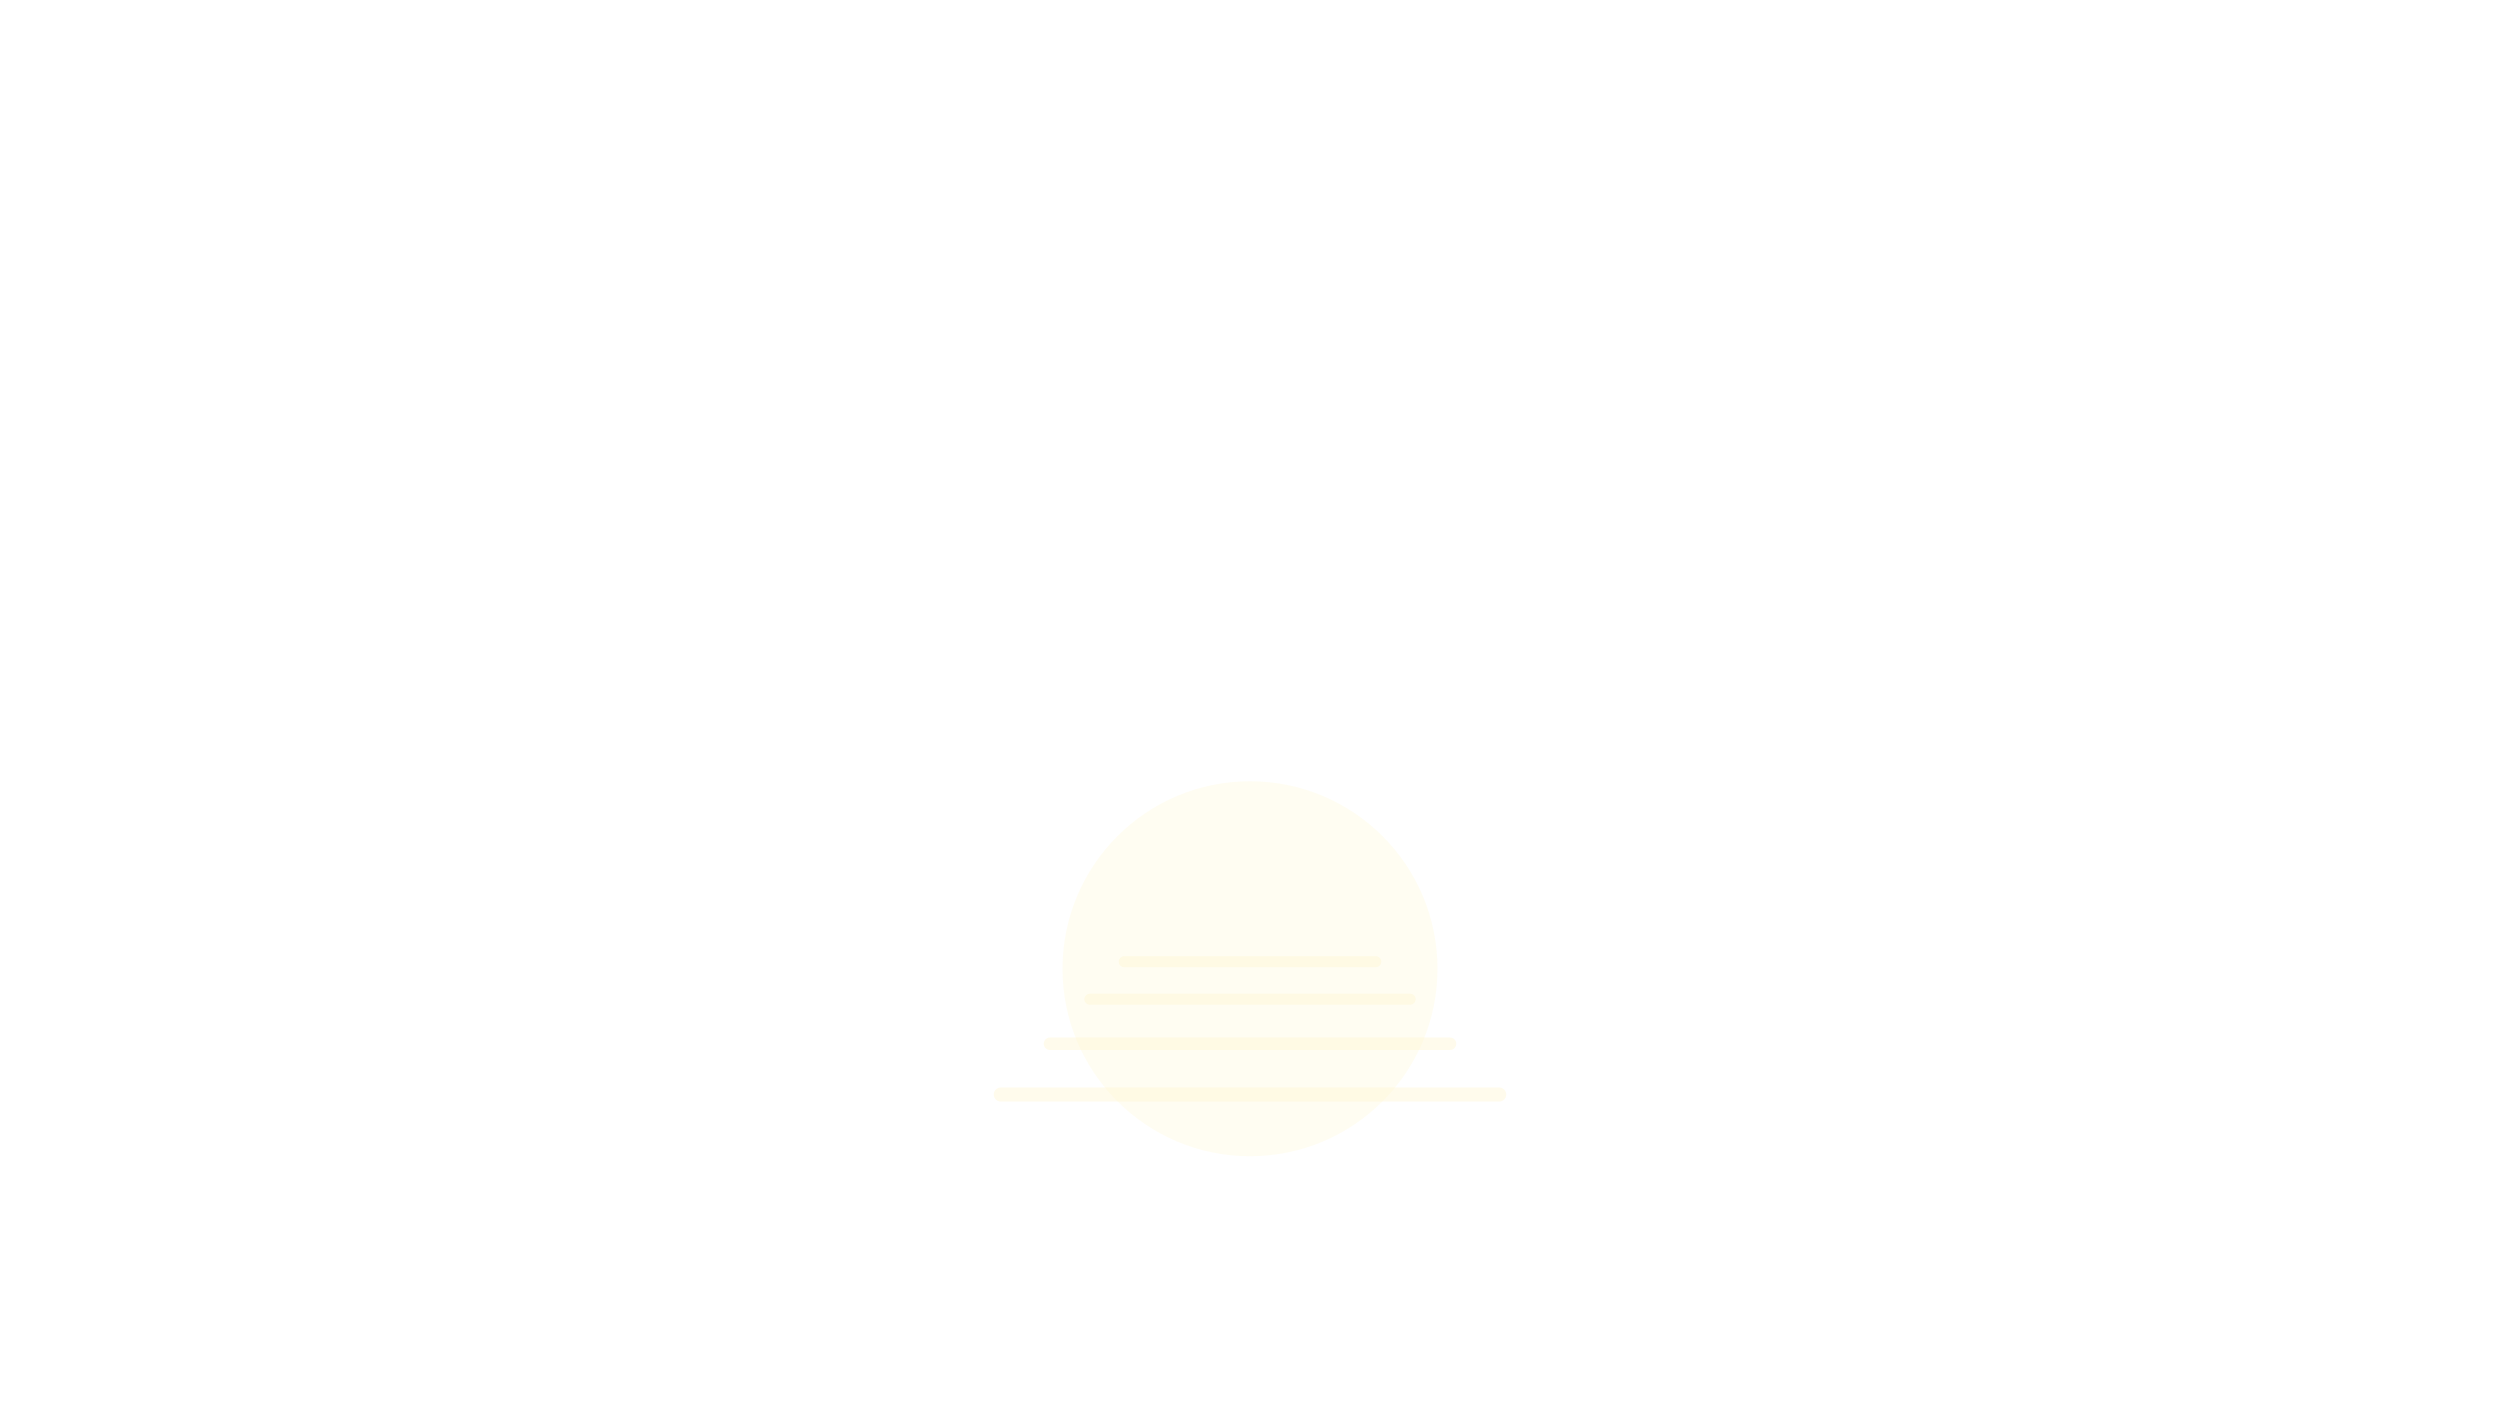
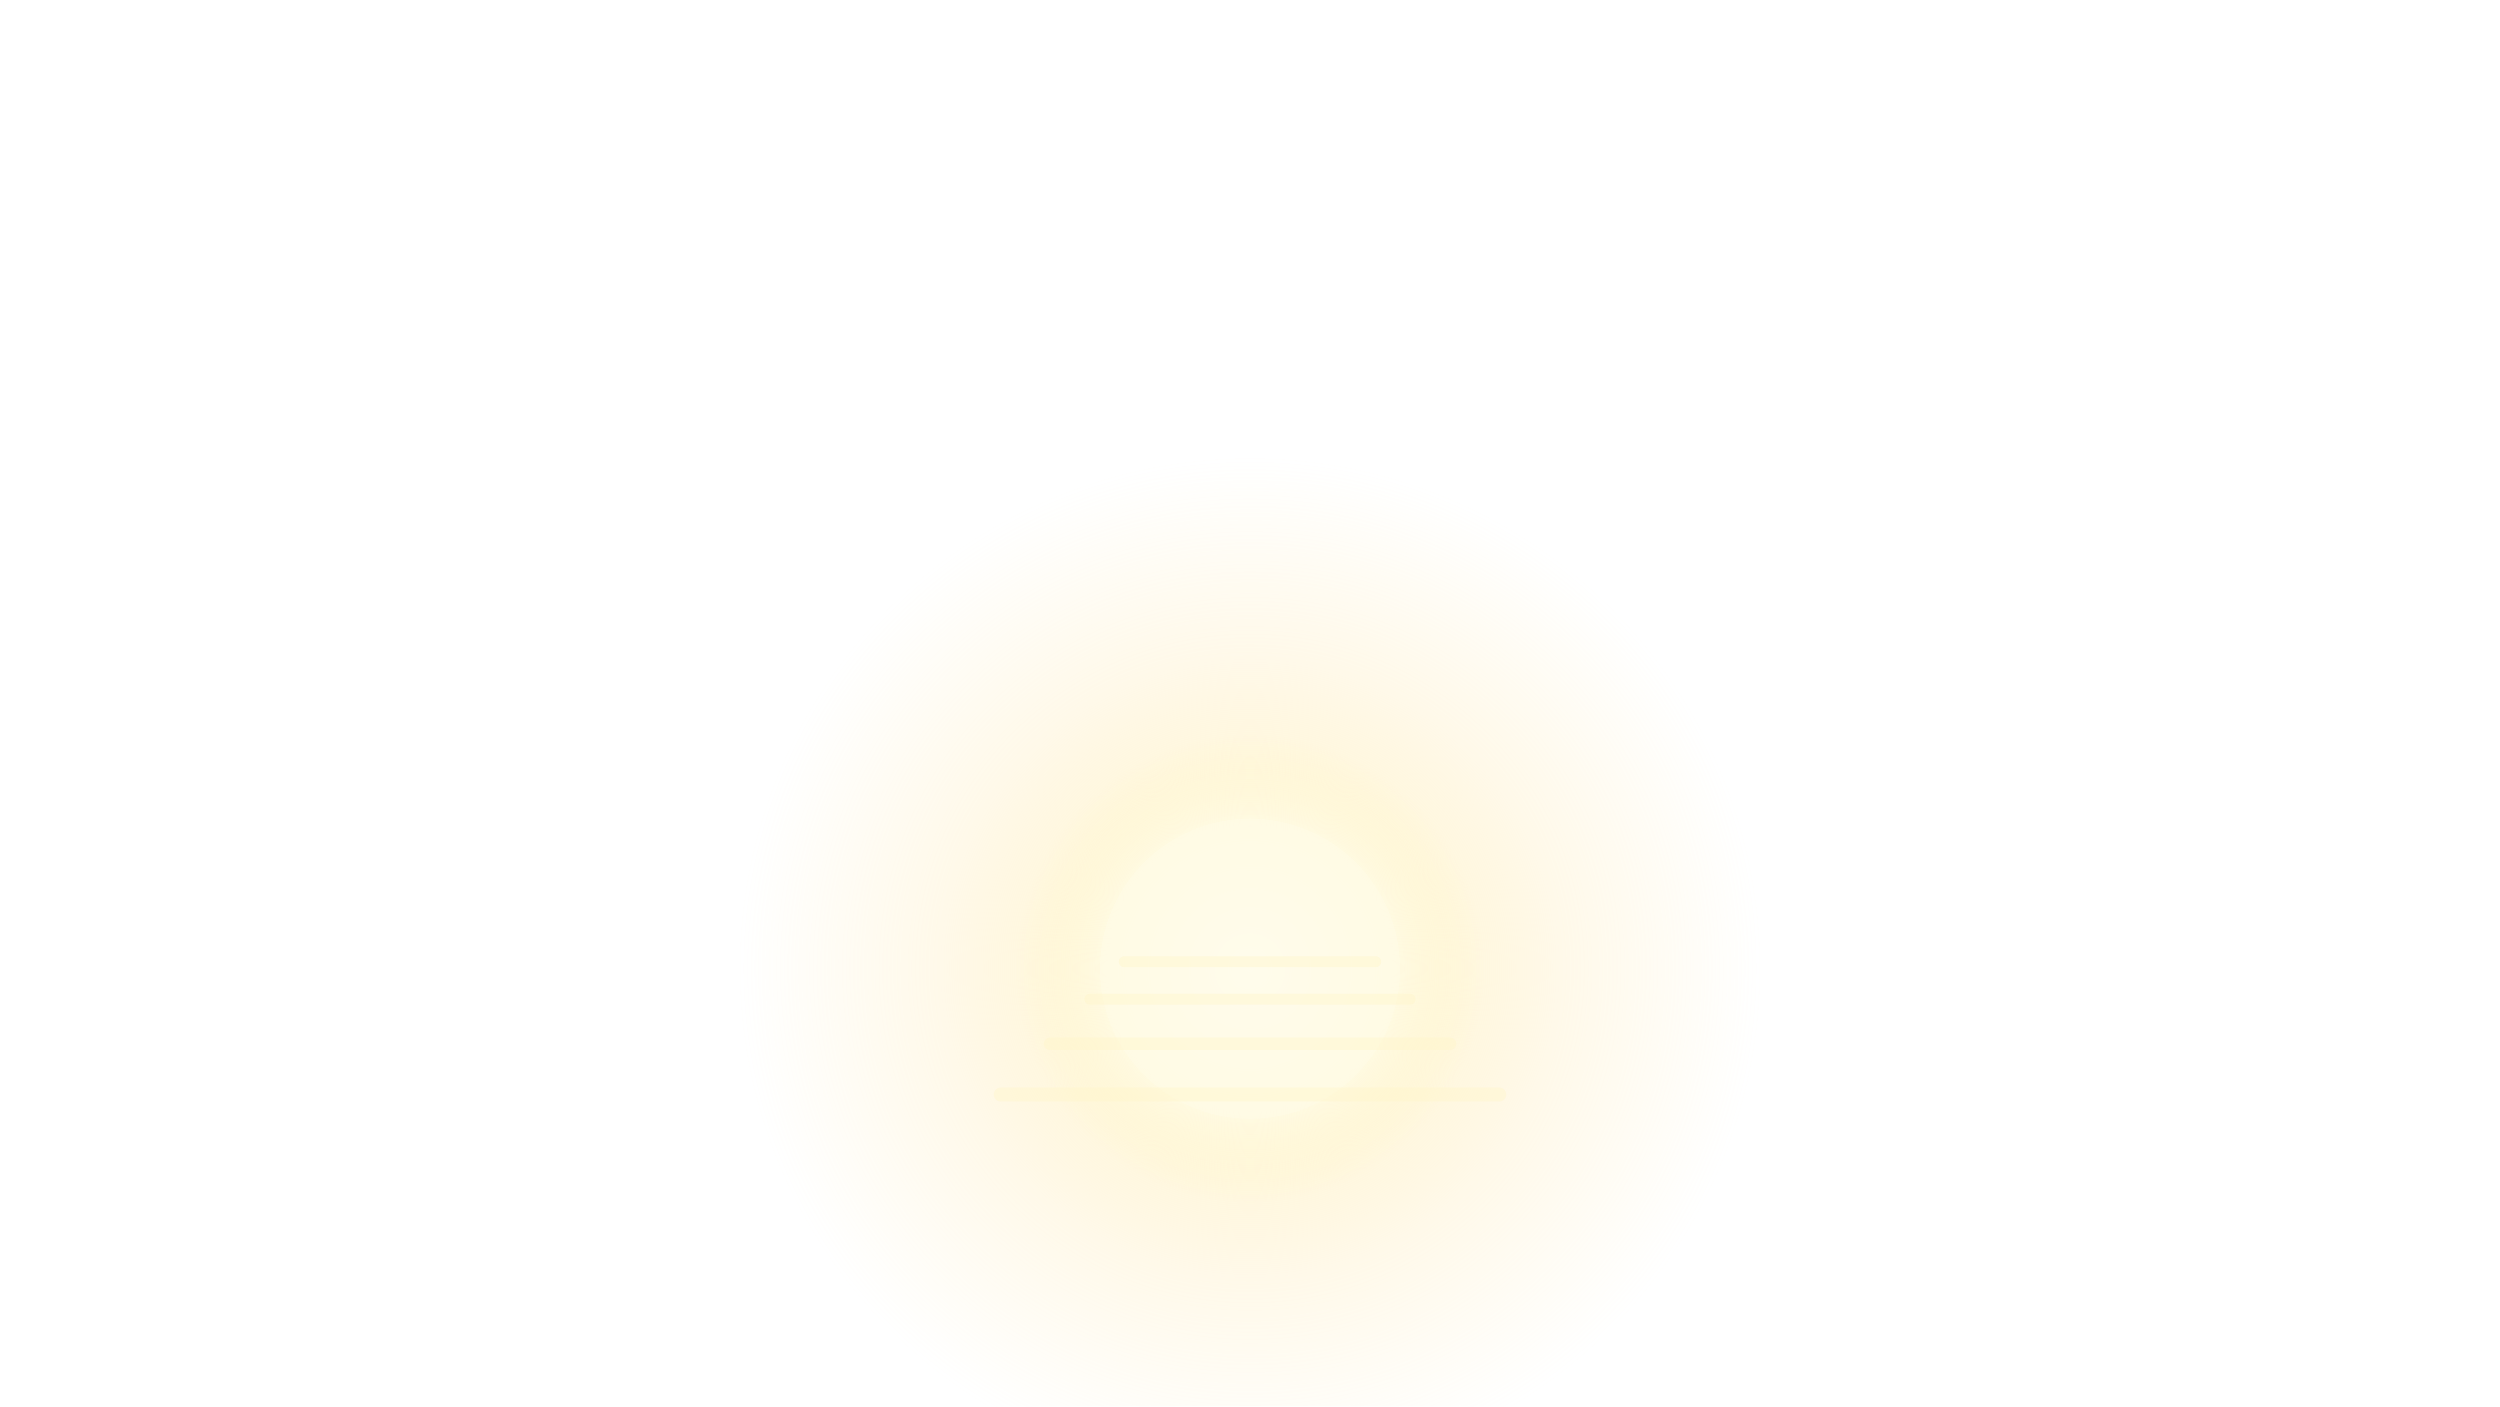
<svg xmlns="http://www.w3.org/2000/svg" viewBox="0 0 1600 900" preserveAspectRatio="xMidYMid slice">
-   <circle cx="800" cy="620" r="120" fill="#fffbe6" opacity="0.5" />
-   <g opacity="0.35" fill="#fff4c8">
+   <defs>
+     <radialGradient id="aura" cx="50%" cy="50%" r="50%">
+       <stop offset="0%" stop-color="#fffbe6" stop-opacity="0.95" />
+       <stop offset="28%" stop-color="#fff3c0" stop-opacity="0.55" />
+       <stop offset="60%" stop-color="#ffe39a" stop-opacity="0.22" />
+       <stop offset="100%" stop-color="#ffe39a" stop-opacity="0" />
+     </radialGradient>
+     <radialGradient id="core" cx="50%" cy="50%" r="50%">
+       <stop offset="0%" stop-color="#ffffff" stop-opacity="0.95" />
+       <stop offset="60%" stop-color="#fffbe6" stop-opacity="0.75" />
+       <stop offset="100%" stop-color="#fff3c0" stop-opacity="0" />
+     </radialGradient>
+   </defs>
+   <circle cx="800" cy="620" r="330" fill="url(#aura)" />
+   <circle cx="800" cy="620" r="150" fill="url(#core)" />
+   <circle cx="800" cy="620" r="96" fill="#fffbe6" opacity="0.75" />
+   <g opacity="0.4" fill="#fff4c8">
    <rect x="716" y="612" width="168" height="7" rx="3.5" />
    <rect x="694" y="636" width="212" height="7" rx="3.5" />
    <rect x="668" y="664" width="264" height="8" rx="4" />
    <rect x="636" y="696" width="328" height="9" rx="4.5" />
  </g>
</svg>
